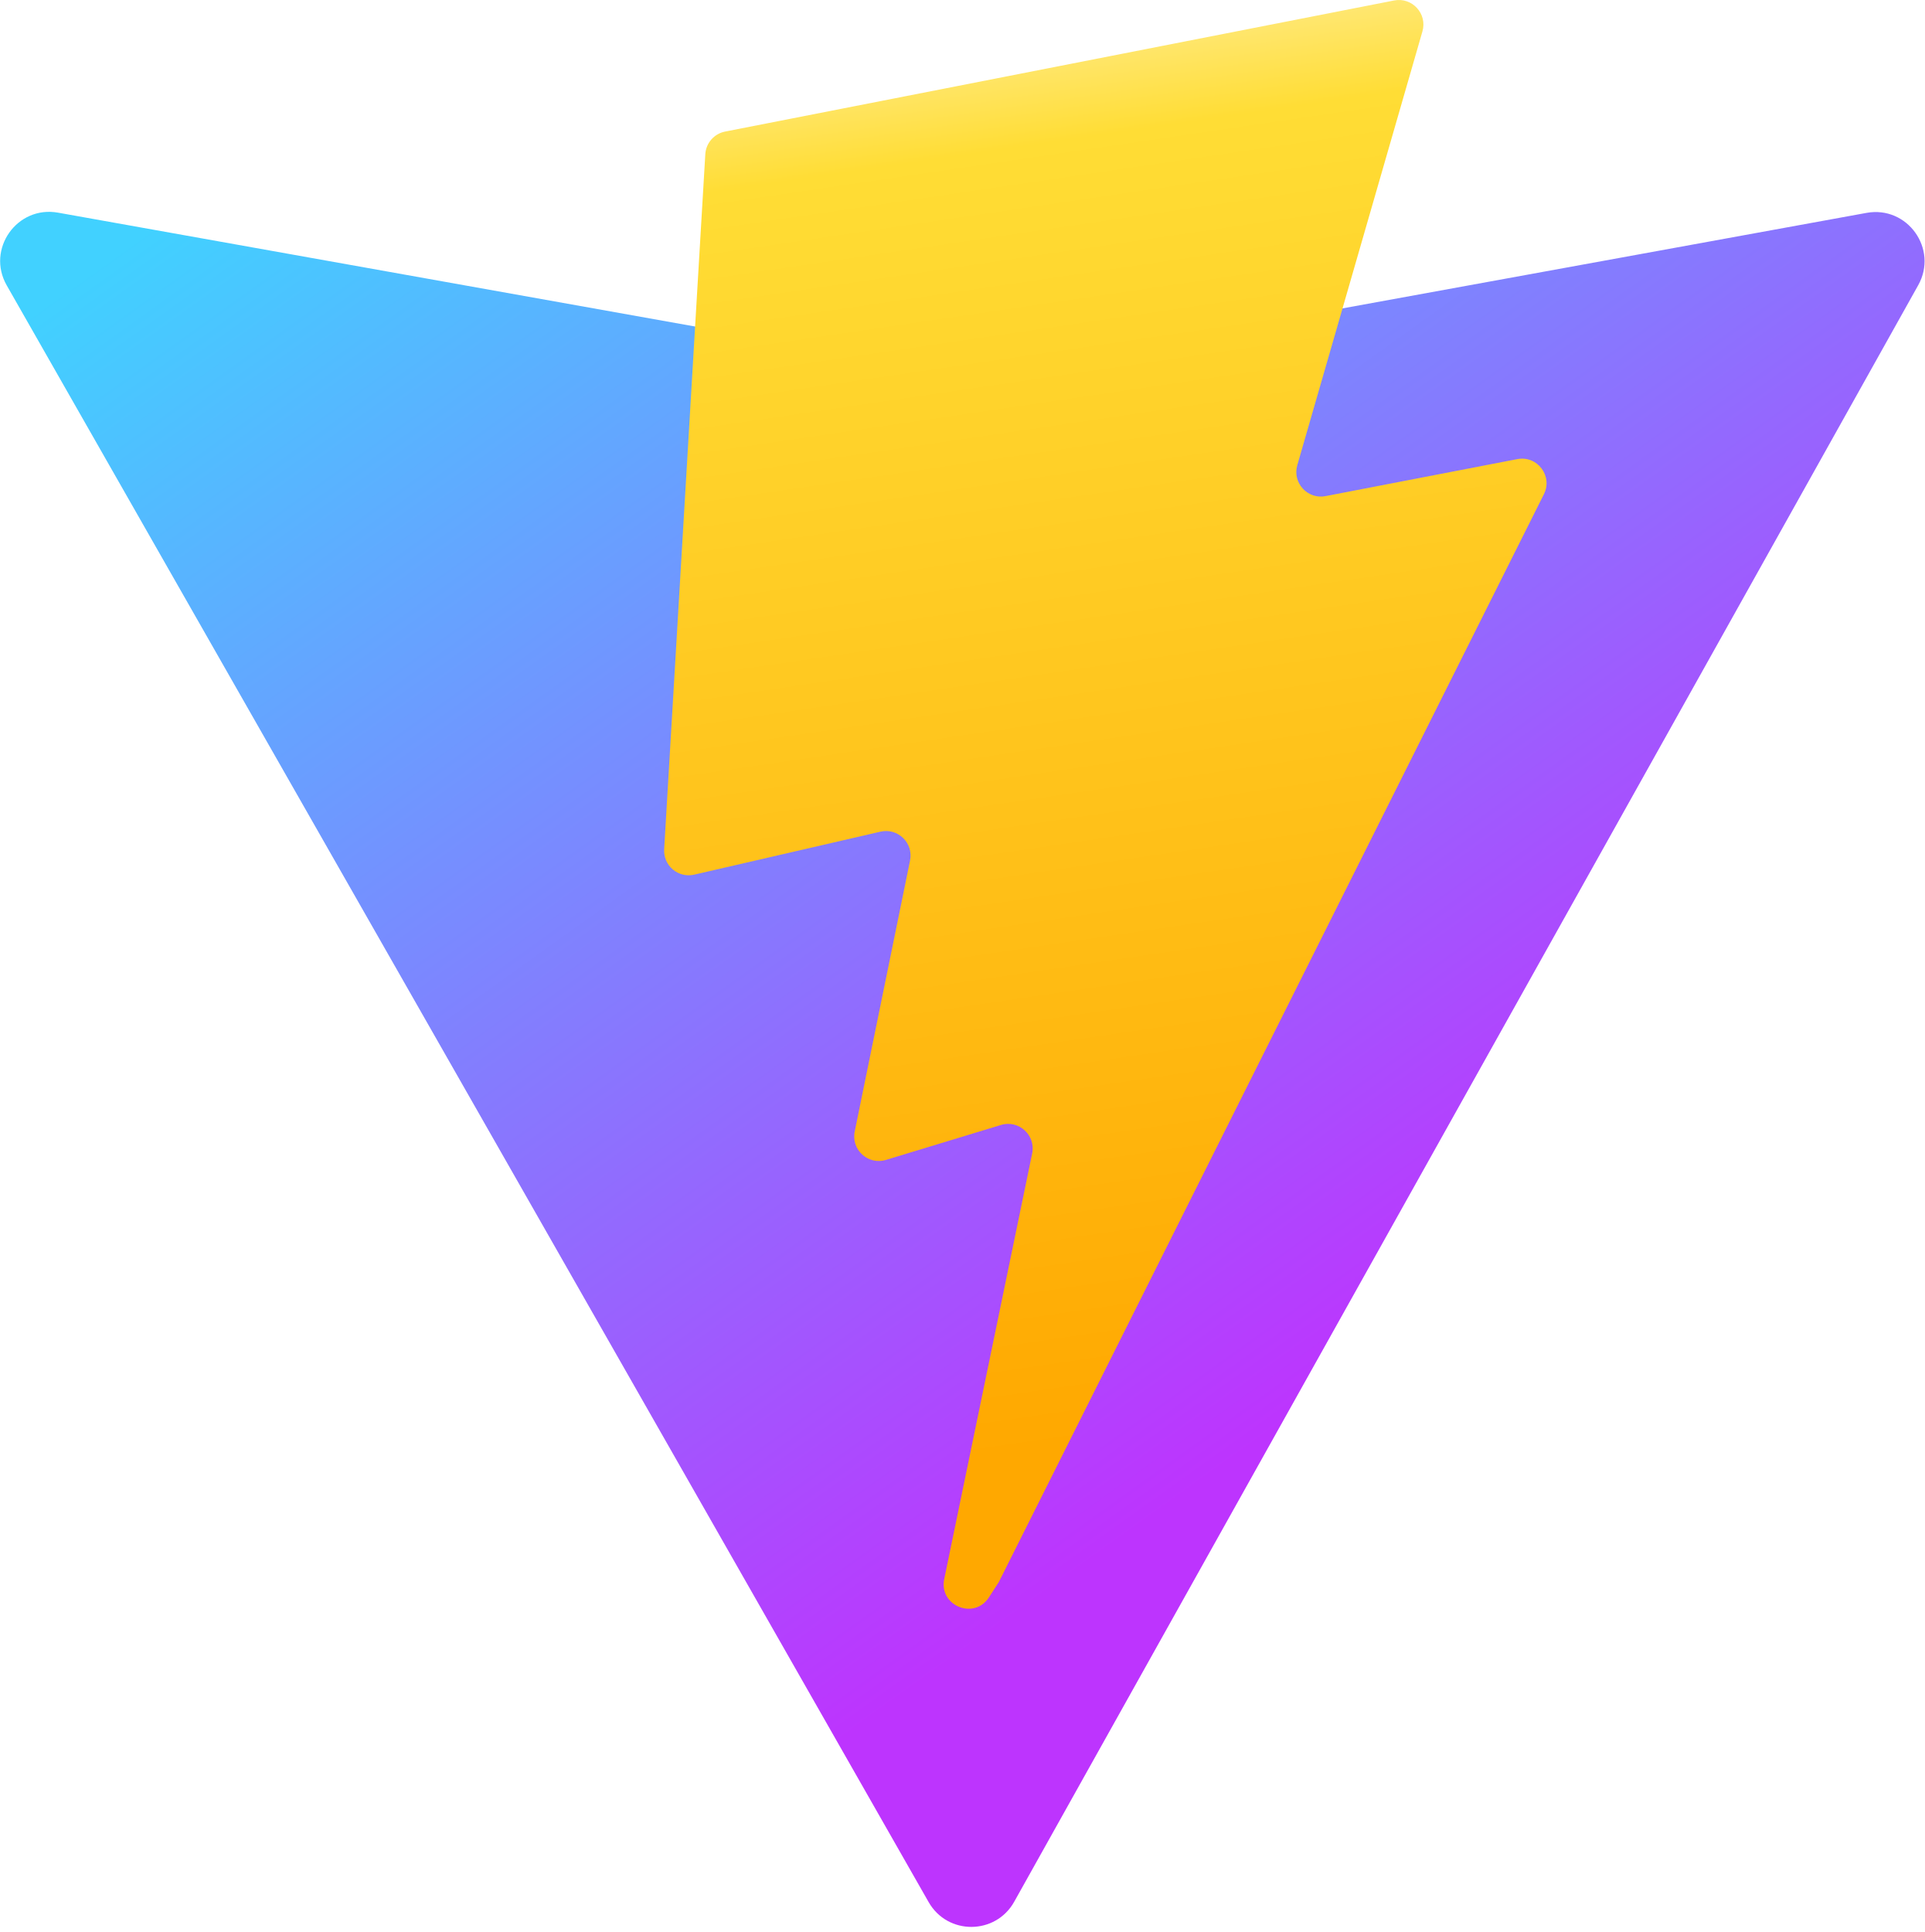
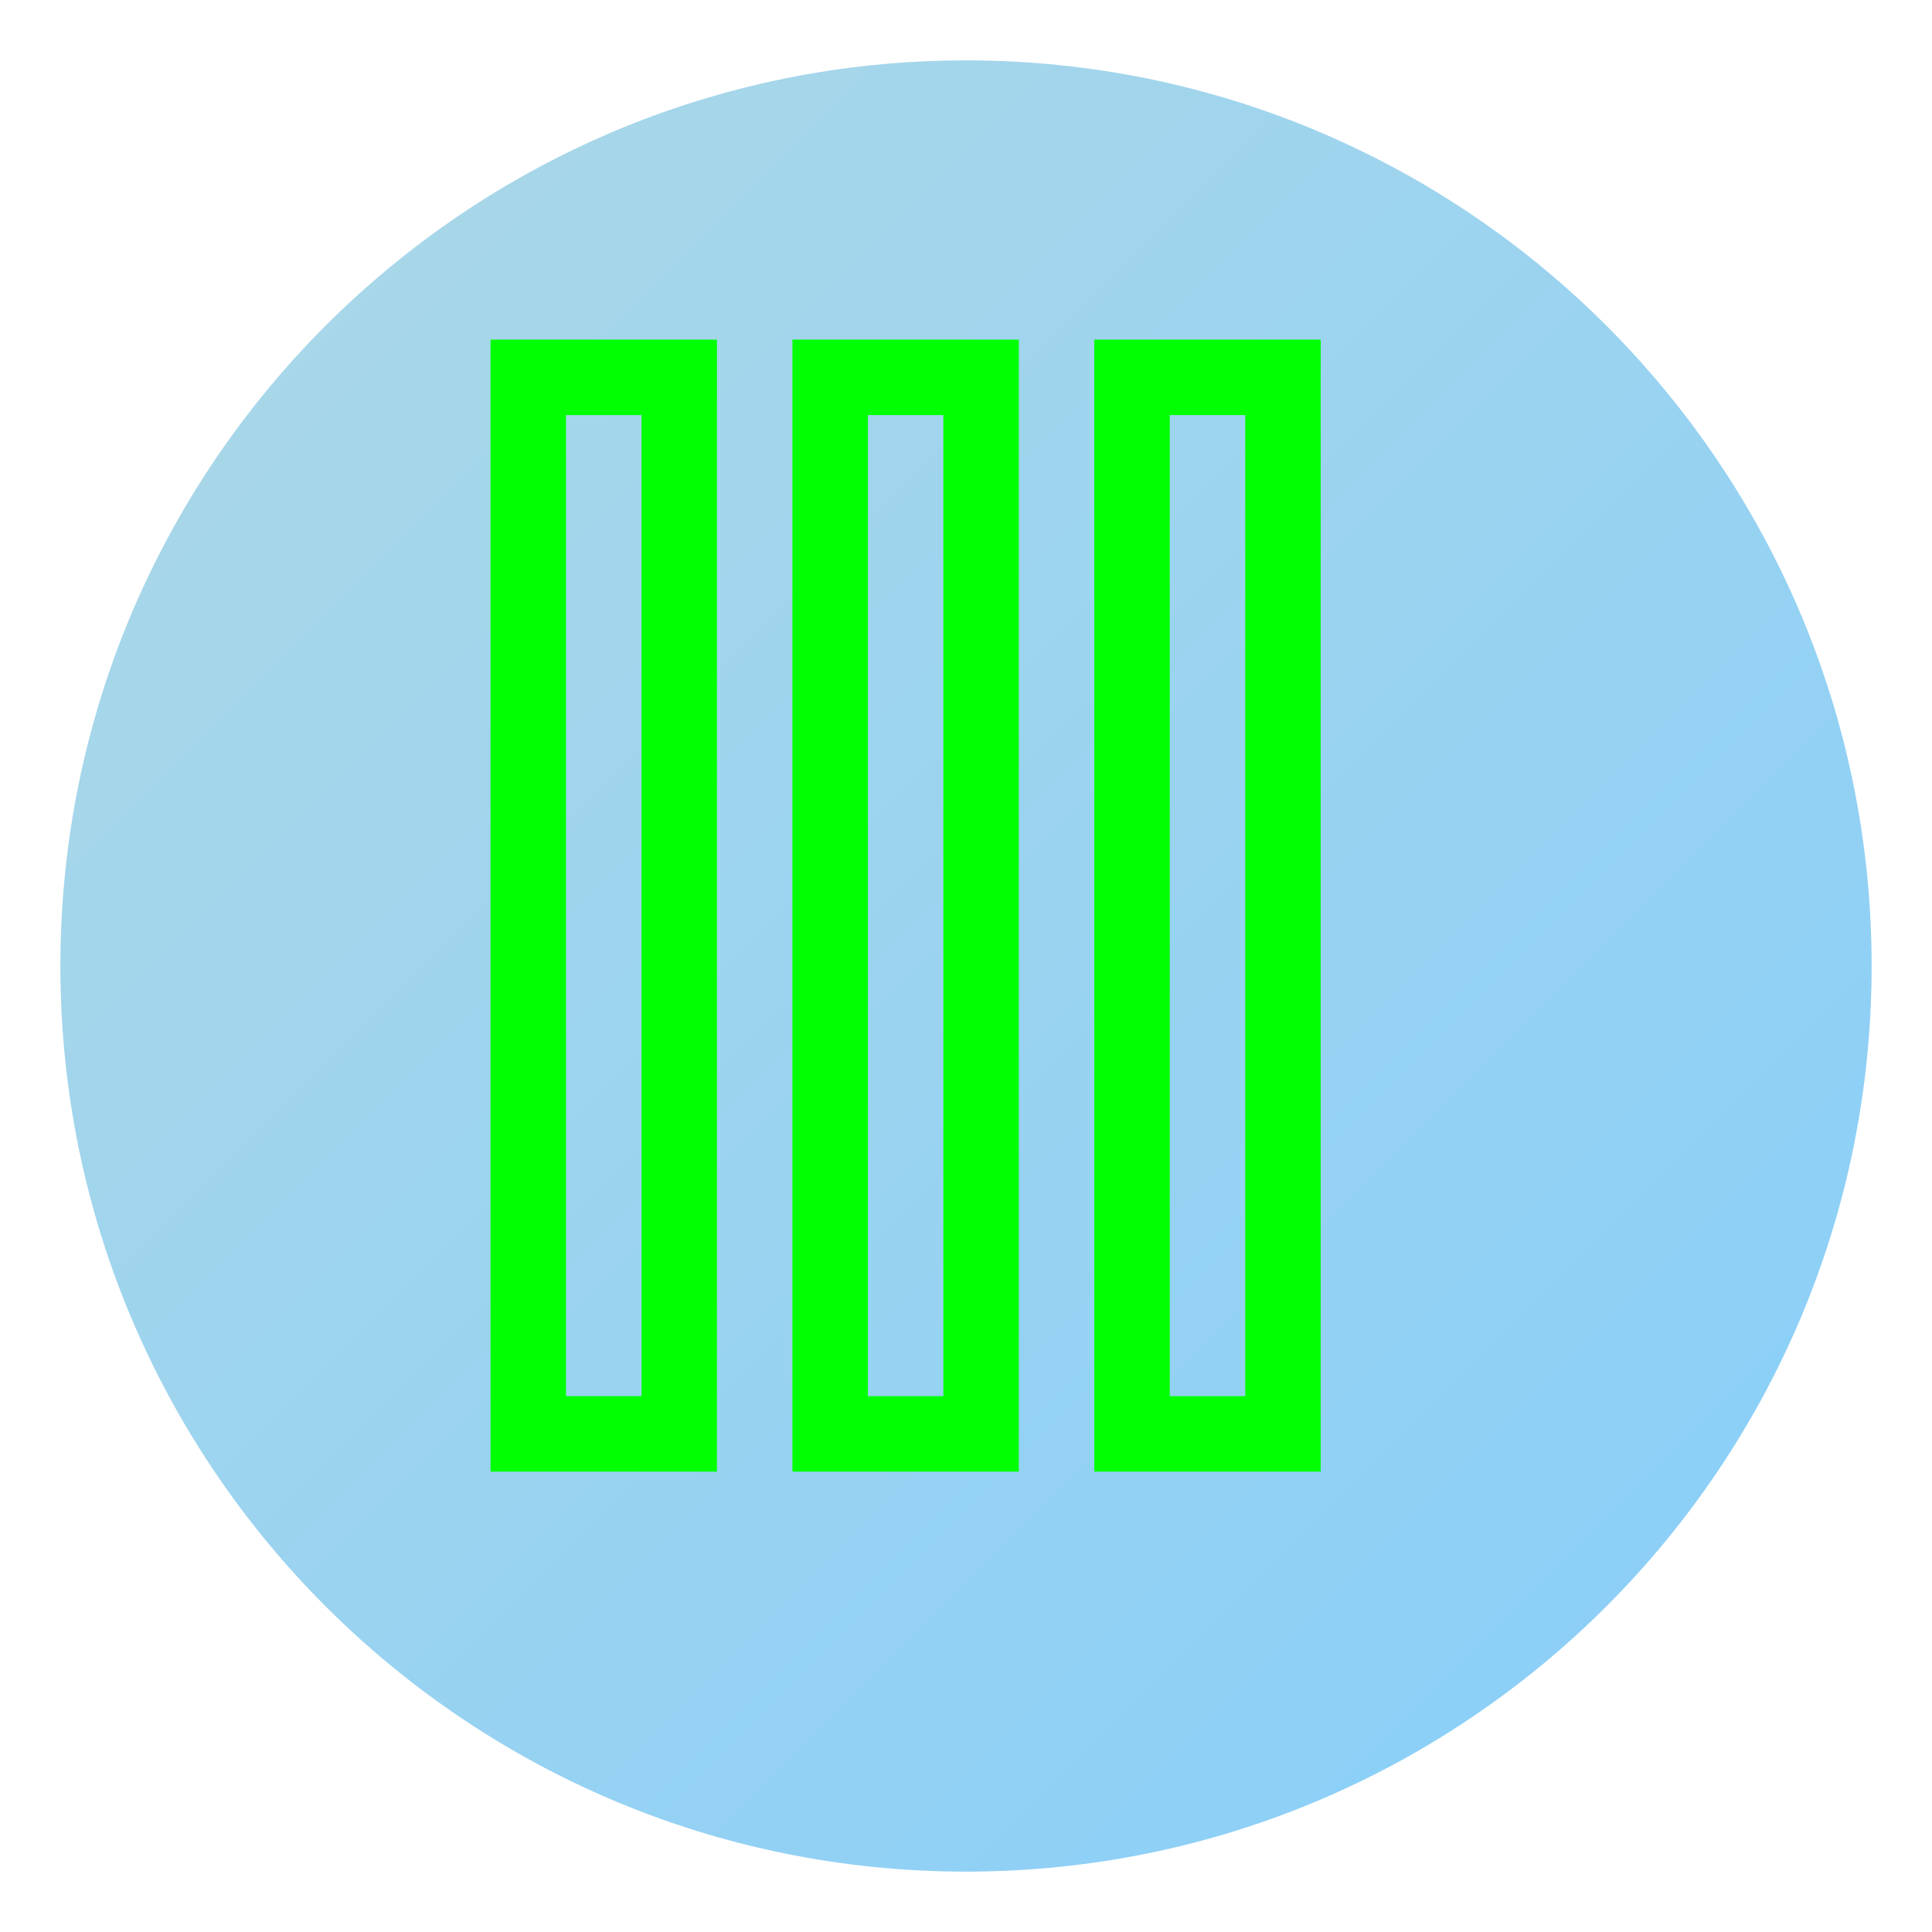
- <svg xmlns="http://www.w3.org/2000/svg" aria-hidden="true" role="img" class="iconify iconify--logos" width="31.88" height="32" preserveAspectRatio="xMidYMid meet" viewBox="0 0 256 257">
+ <svg xmlns="http://www.w3.org/2000/svg" aria-hidden="true" role="img" width="256" height="256" preserveAspectRatio="xMidYMid meet" viewBox="0 0 256 256">
  <defs>
-     <linearGradient id="IconifyId1813088fe1fbc01fb466" x1="-.828%" x2="57.636%" y1="7.652%" y2="78.411%">
-       <stop offset="0%" stop-color="#41D1FF" />
-       <stop offset="100%" stop-color="#BD34FE" />
-     </linearGradient>
-     <linearGradient id="IconifyId1813088fe1fbc01fb467" x1="43.376%" x2="50.316%" y1="2.242%" y2="89.03%">
-       <stop offset="0%" stop-color="#FFEA83" />
-       <stop offset="8.333%" stop-color="#FFDD35" />
-       <stop offset="100%" stop-color="#FFA800" />
+     <linearGradient id="grad1" x1="0%" y1="0%" x2="100%" y2="100%">
+       <stop offset="0%" style="stop-color:rgb(173, 216, 230);stop-opacity:1" />
+       <stop offset="100%" style="stop-color:rgb(135, 206, 250);stop-opacity:1" />
    </linearGradient>
  </defs>
-   <path fill="url(#IconifyId1813088fe1fbc01fb466)" d="M255.153 37.938L134.897 252.976c-2.483 4.44-8.862 4.466-11.382.048L.875 37.958c-2.746-4.814 1.371-10.646 6.827-9.67l120.385 21.517a6.537 6.537 0 0 0 2.322-.004l117.867-21.483c5.438-.991 9.574 4.796 6.877 9.62Z" />
-   <path fill="url(#IconifyId1813088fe1fbc01fb467)" d="M185.432.063L96.44 17.501a3.268 3.268 0 0 0-2.634 3.014l-5.474 92.456a3.268 3.268 0 0 0 3.997 3.378l24.777-5.718c2.318-.535 4.413 1.507 3.936 3.838l-7.361 36.047c-.495 2.426 1.782 4.5 4.151 3.78l15.304-4.649c2.372-.72 4.652 1.36 4.15 3.788l-11.698 56.621c-.732 3.542 3.979 5.473 5.943 2.437l1.313-2.028l72.516-144.72c1.215-2.423-.88-5.186-3.54-4.672l-25.505 4.922c-2.396.462-4.435-1.77-3.759-4.114l16.646-57.705c.677-2.35-1.37-4.583-3.769-4.113Z" />
+   <circle cx="128" cy="128" r="120" fill="url(#grad1)" />
+   <g fill="none" stroke="rgb(0, 255, 0)" stroke-width="10">
+     <rect x="70" y="50" width="20" height="140" />
+     <rect x="110" y="50" width="20" height="140" />
+     <rect x="150" y="50" width="20" height="140" />
+   </g>
</svg>
